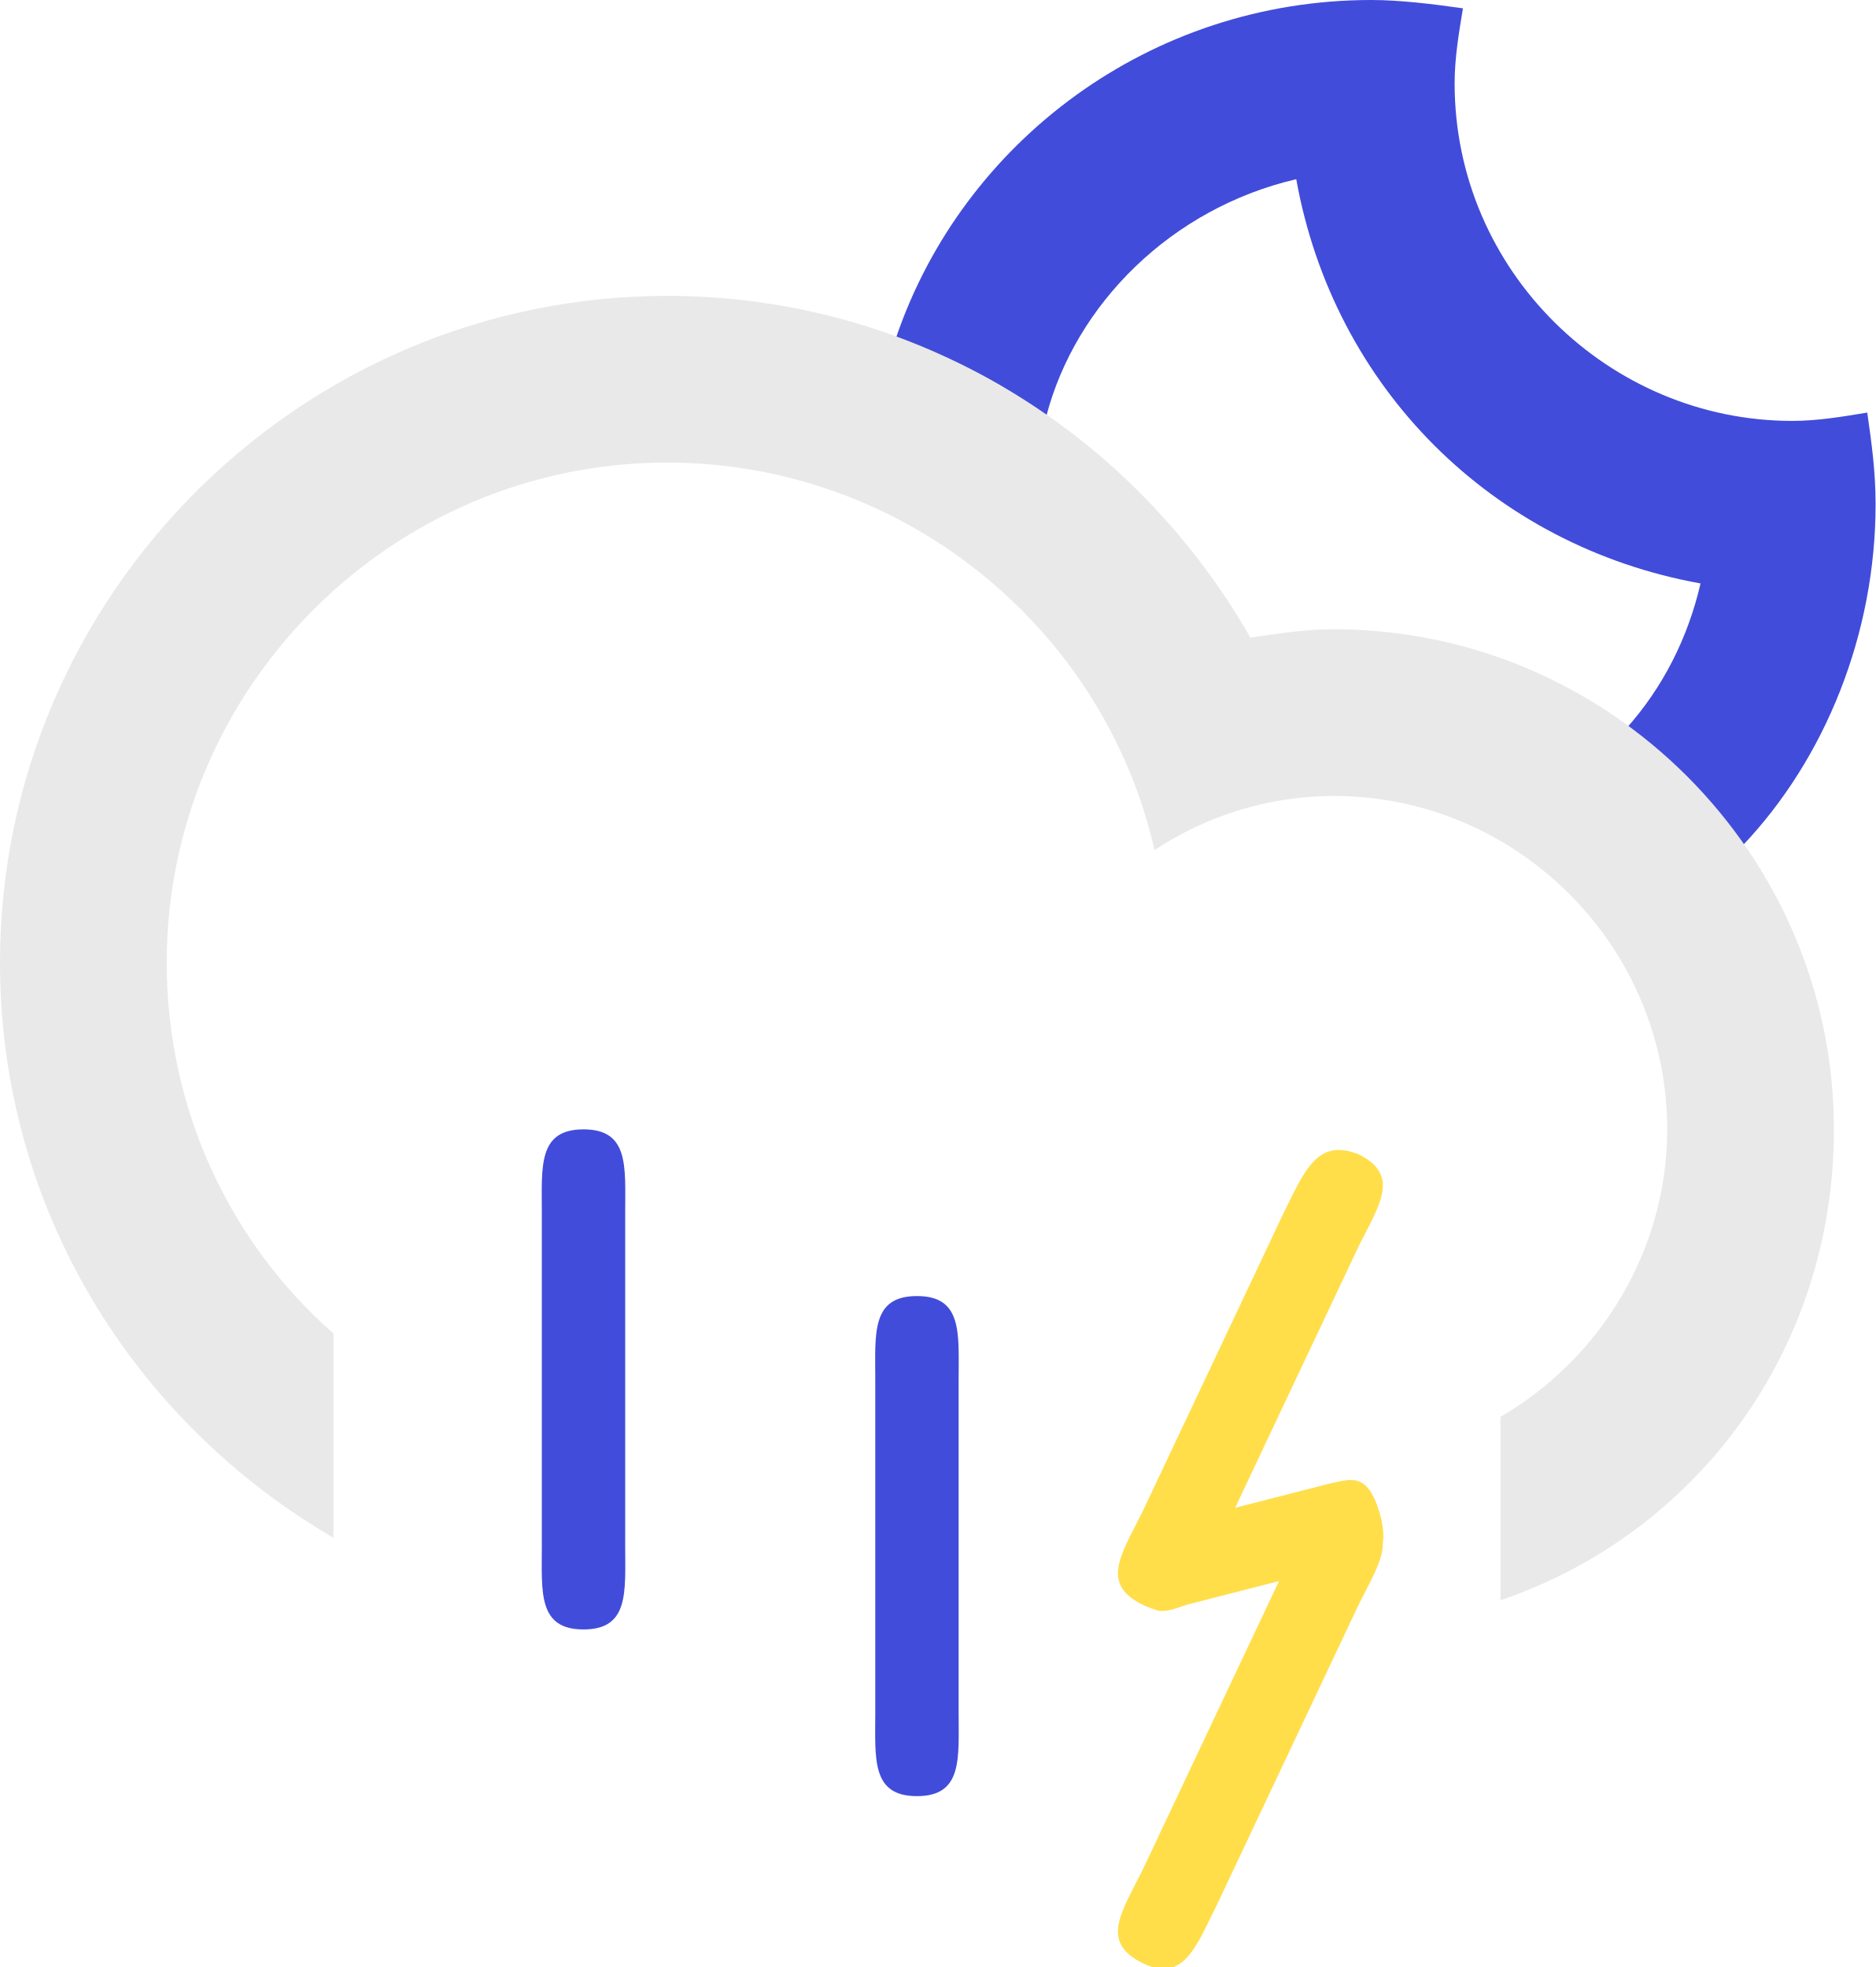
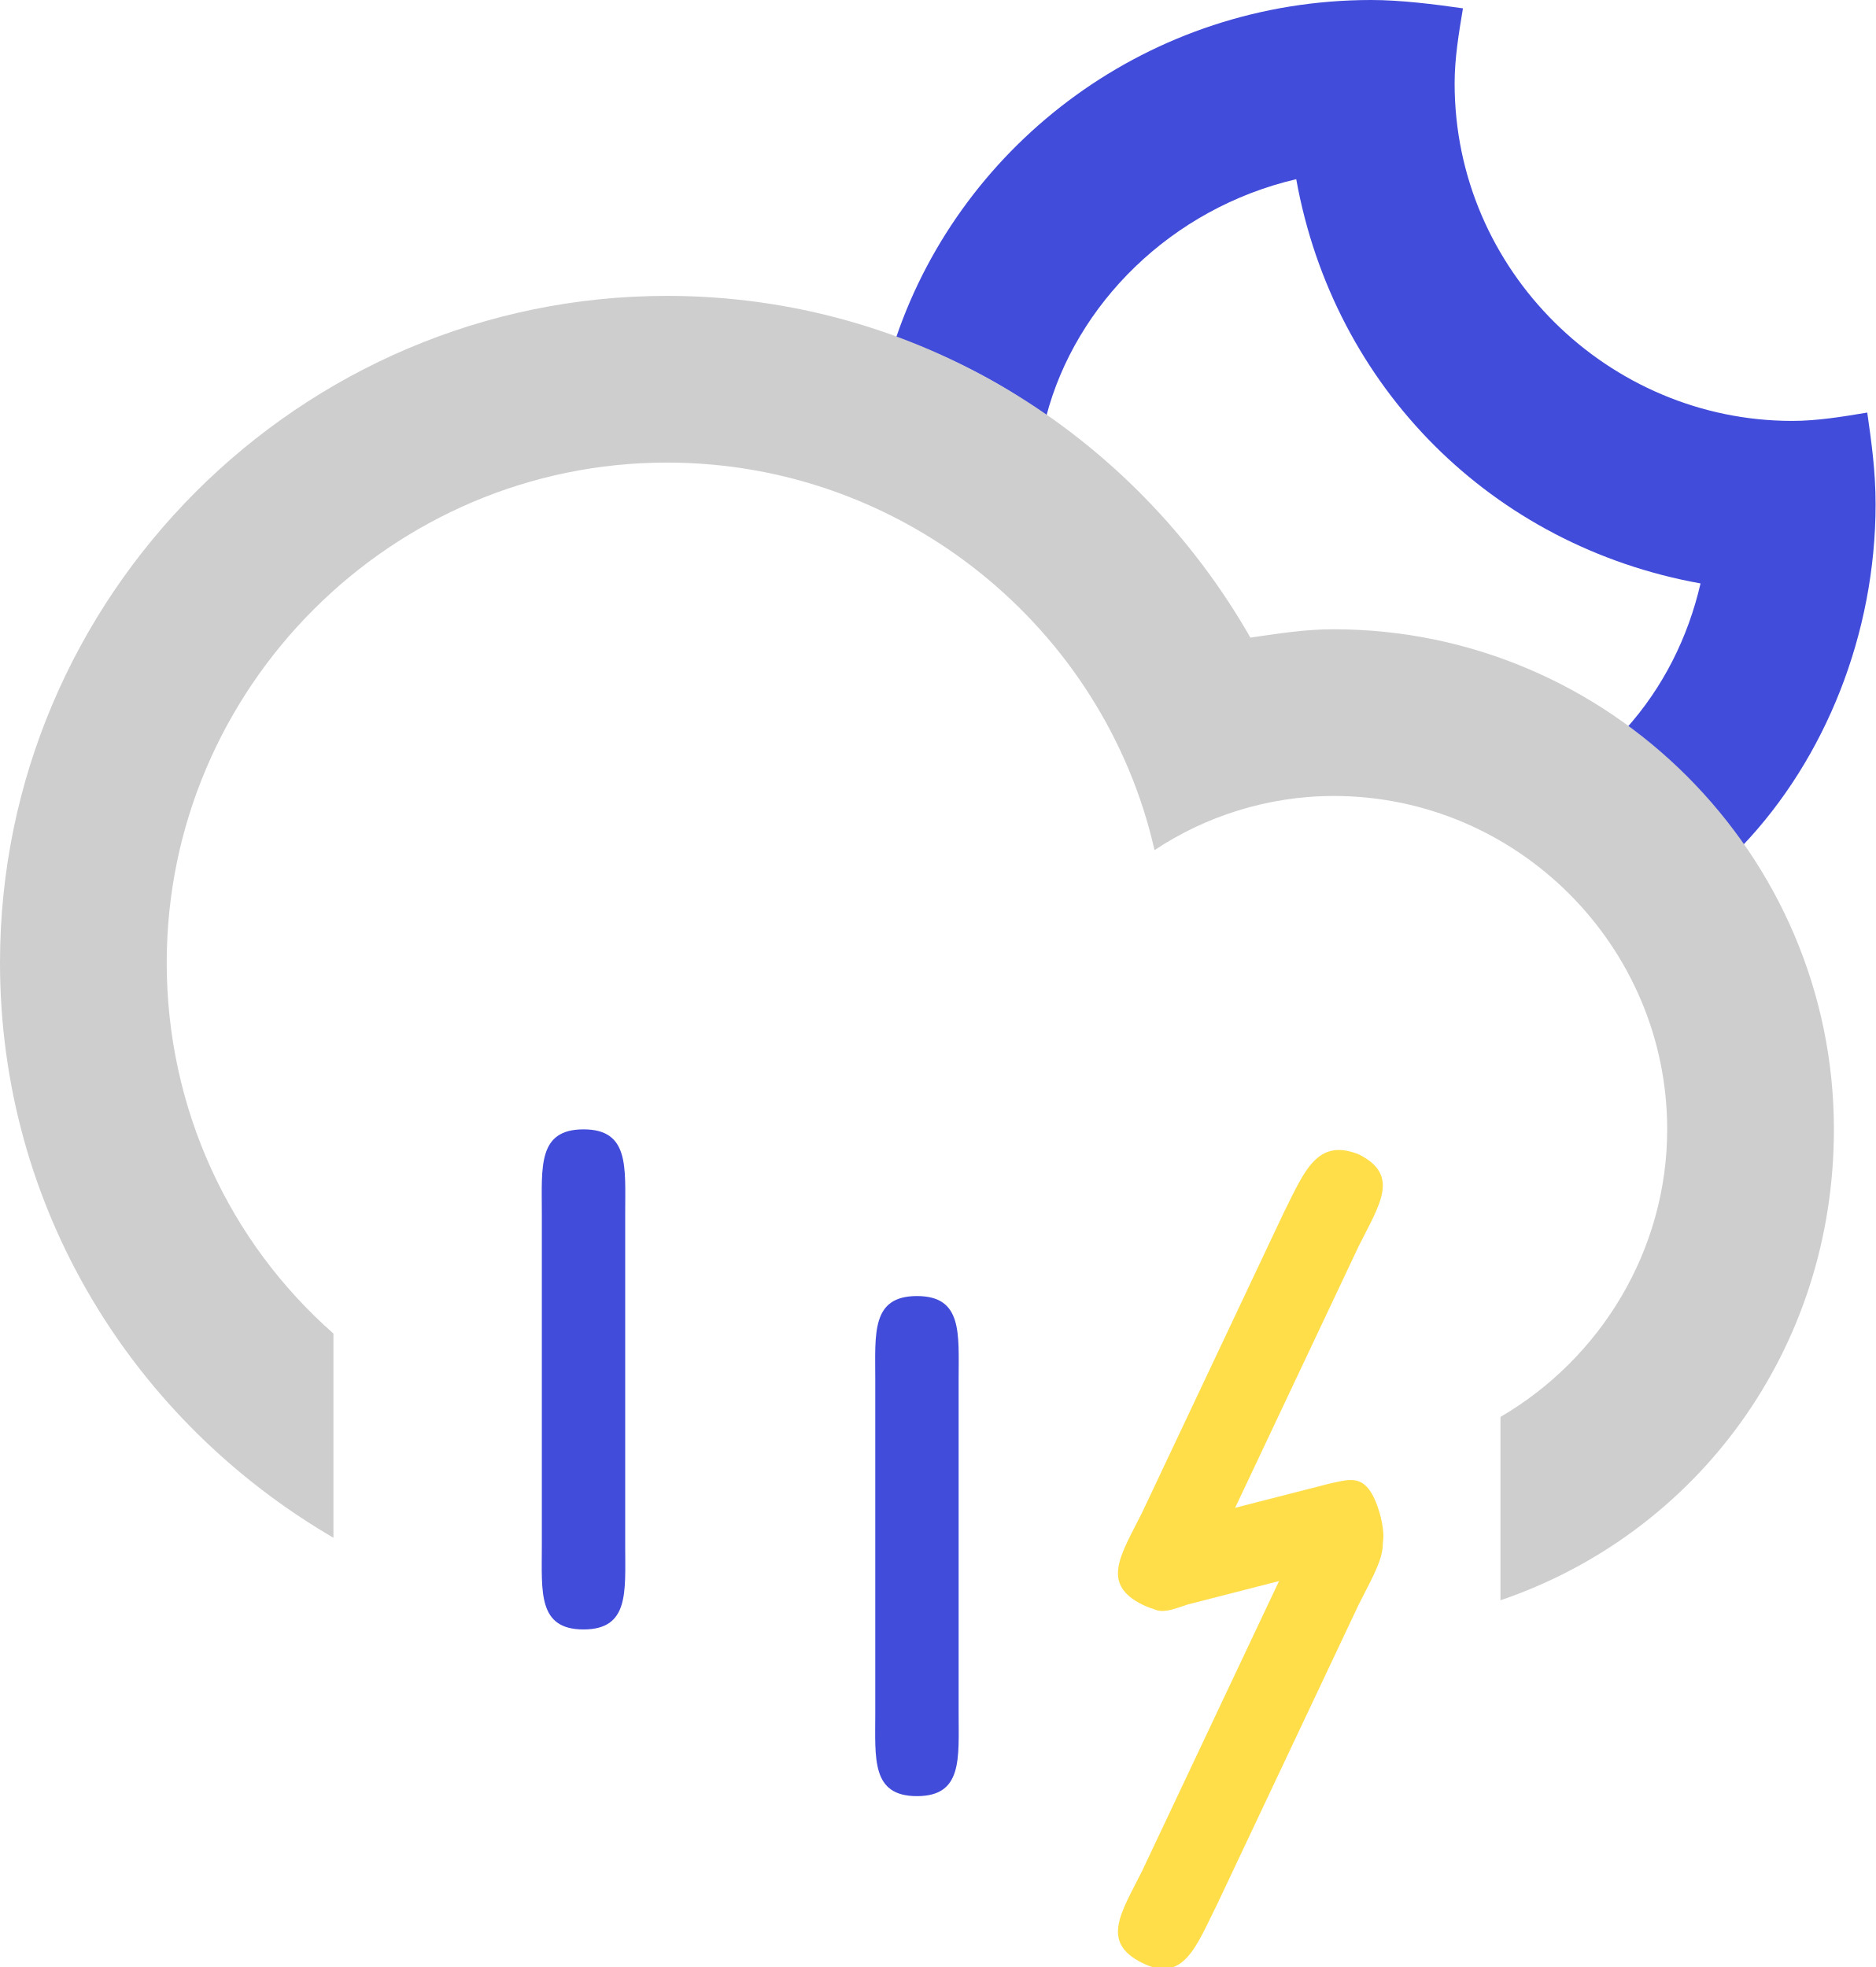
<svg xmlns="http://www.w3.org/2000/svg" version="1.1" id="Layer_1" x="0px" y="0px" viewBox="0 0 45 47.2" style="enable-background:new 0 0 45 47.2;" xml:space="preserve">
  <style type="text/css">
	.st0{fill-rule:evenodd;clip-rule:evenodd;fill:#424CDA;}
- 	.st1{fill-rule:evenodd;clip-rule:evenodd;fill:#E9E9E9;}
+ 	.st1{fill-rule:evenodd;clip-rule:evenodd;fill:#CECECE;}
	.st2{fill-rule:evenodd;clip-rule:evenodd;fill:#FFDE4A;}
</style>
  <path class="st0" d="M31.1,4.3c0.9,5,4.7,8.8,9.7,9.7c-0.3,1.3-0.9,2.5-1.8,3.5c0,0,1.8,1.2,2.8,2.8c2-2.1,3.2-5.1,3.2-8.2  c0-0.8-0.1-1.5-0.2-2.2c-0.6,0.1-1.2,0.2-1.8,0.2c-4.4,0-8.1-3.6-8.1-8.1c0-0.6,0.1-1.2,0.2-1.8C34.4,0.1,33.6,0,32.9,0  c-5.3,0-9.8,3.4-11.4,8.1c0,0,2.1,0.7,3.6,1.9C25.8,7.3,28.1,5,31.1,4.3z" />
  <path class="st1" d="M36,38.4V34c2.4-1.4,4-4,4-6.9c0-4.4-3.6-8-8-8c-1.6,0-3.1,0.5-4.3,1.3c-1.2-5.3-6-9.3-11.7-9.3  c-6.6,0-12,5.4-12,12c0,3.5,1.5,6.7,4,8.9v4.9C3.2,34.1,0,29,0,23.1c0-8.8,7.2-16,16-16c6,0,11.2,3.3,14,8.2c0.7-0.1,1.3-0.2,2-0.2  c6.6,0,12,5.4,12,12C44,32.4,40.7,36.8,36,38.4z" />
  <path class="st0" d="M14,39.1c-1.1,0-1-0.9-1-2v-8c0-1.1-0.1-2,1-2s1,0.9,1,2v8C15,38.2,15.1,39.1,14,39.1z" />
  <path class="st0" d="M22,43.1c-1.1,0-1-0.9-1-2v-8c0-1.1-0.1-2,1-2s1,0.9,1,2v8C23,42.2,23.1,43.1,22,43.1z" />
  <g>
    <path class="st2" d="M27.4,38.5c-1-0.5-0.5-1.2,0-2.2l3.4-7.2c0.5-1,0.8-1.8,1.8-1.4c1,0.5,0.5,1.2,0,2.2l-3.4,7.2   C28.7,38.1,28.4,39,27.4,38.5z" />
    <path class="st2" d="M27.4,47.1c-1-0.5-0.5-1.2,0-2.2l3.4-7.2c0.5-1,0.8-1.8,1.8-1.4c1,0.5,0.5,1.2,0,2.2l-3.4,7.2   C28.7,46.7,28.4,47.6,27.4,47.1z" />
    <path class="st2" d="M27.3,37.8c-0.3-1.1,0.2-1.1,0.7-1.2l3.9-1c0.5-0.1,0.9-0.3,1.2,0.7c0.3,1.1-0.2,1.1-0.7,1.2l-3.9,1   C27.9,38.7,27.5,38.9,27.3,37.8z" />
  </g>
</svg>
